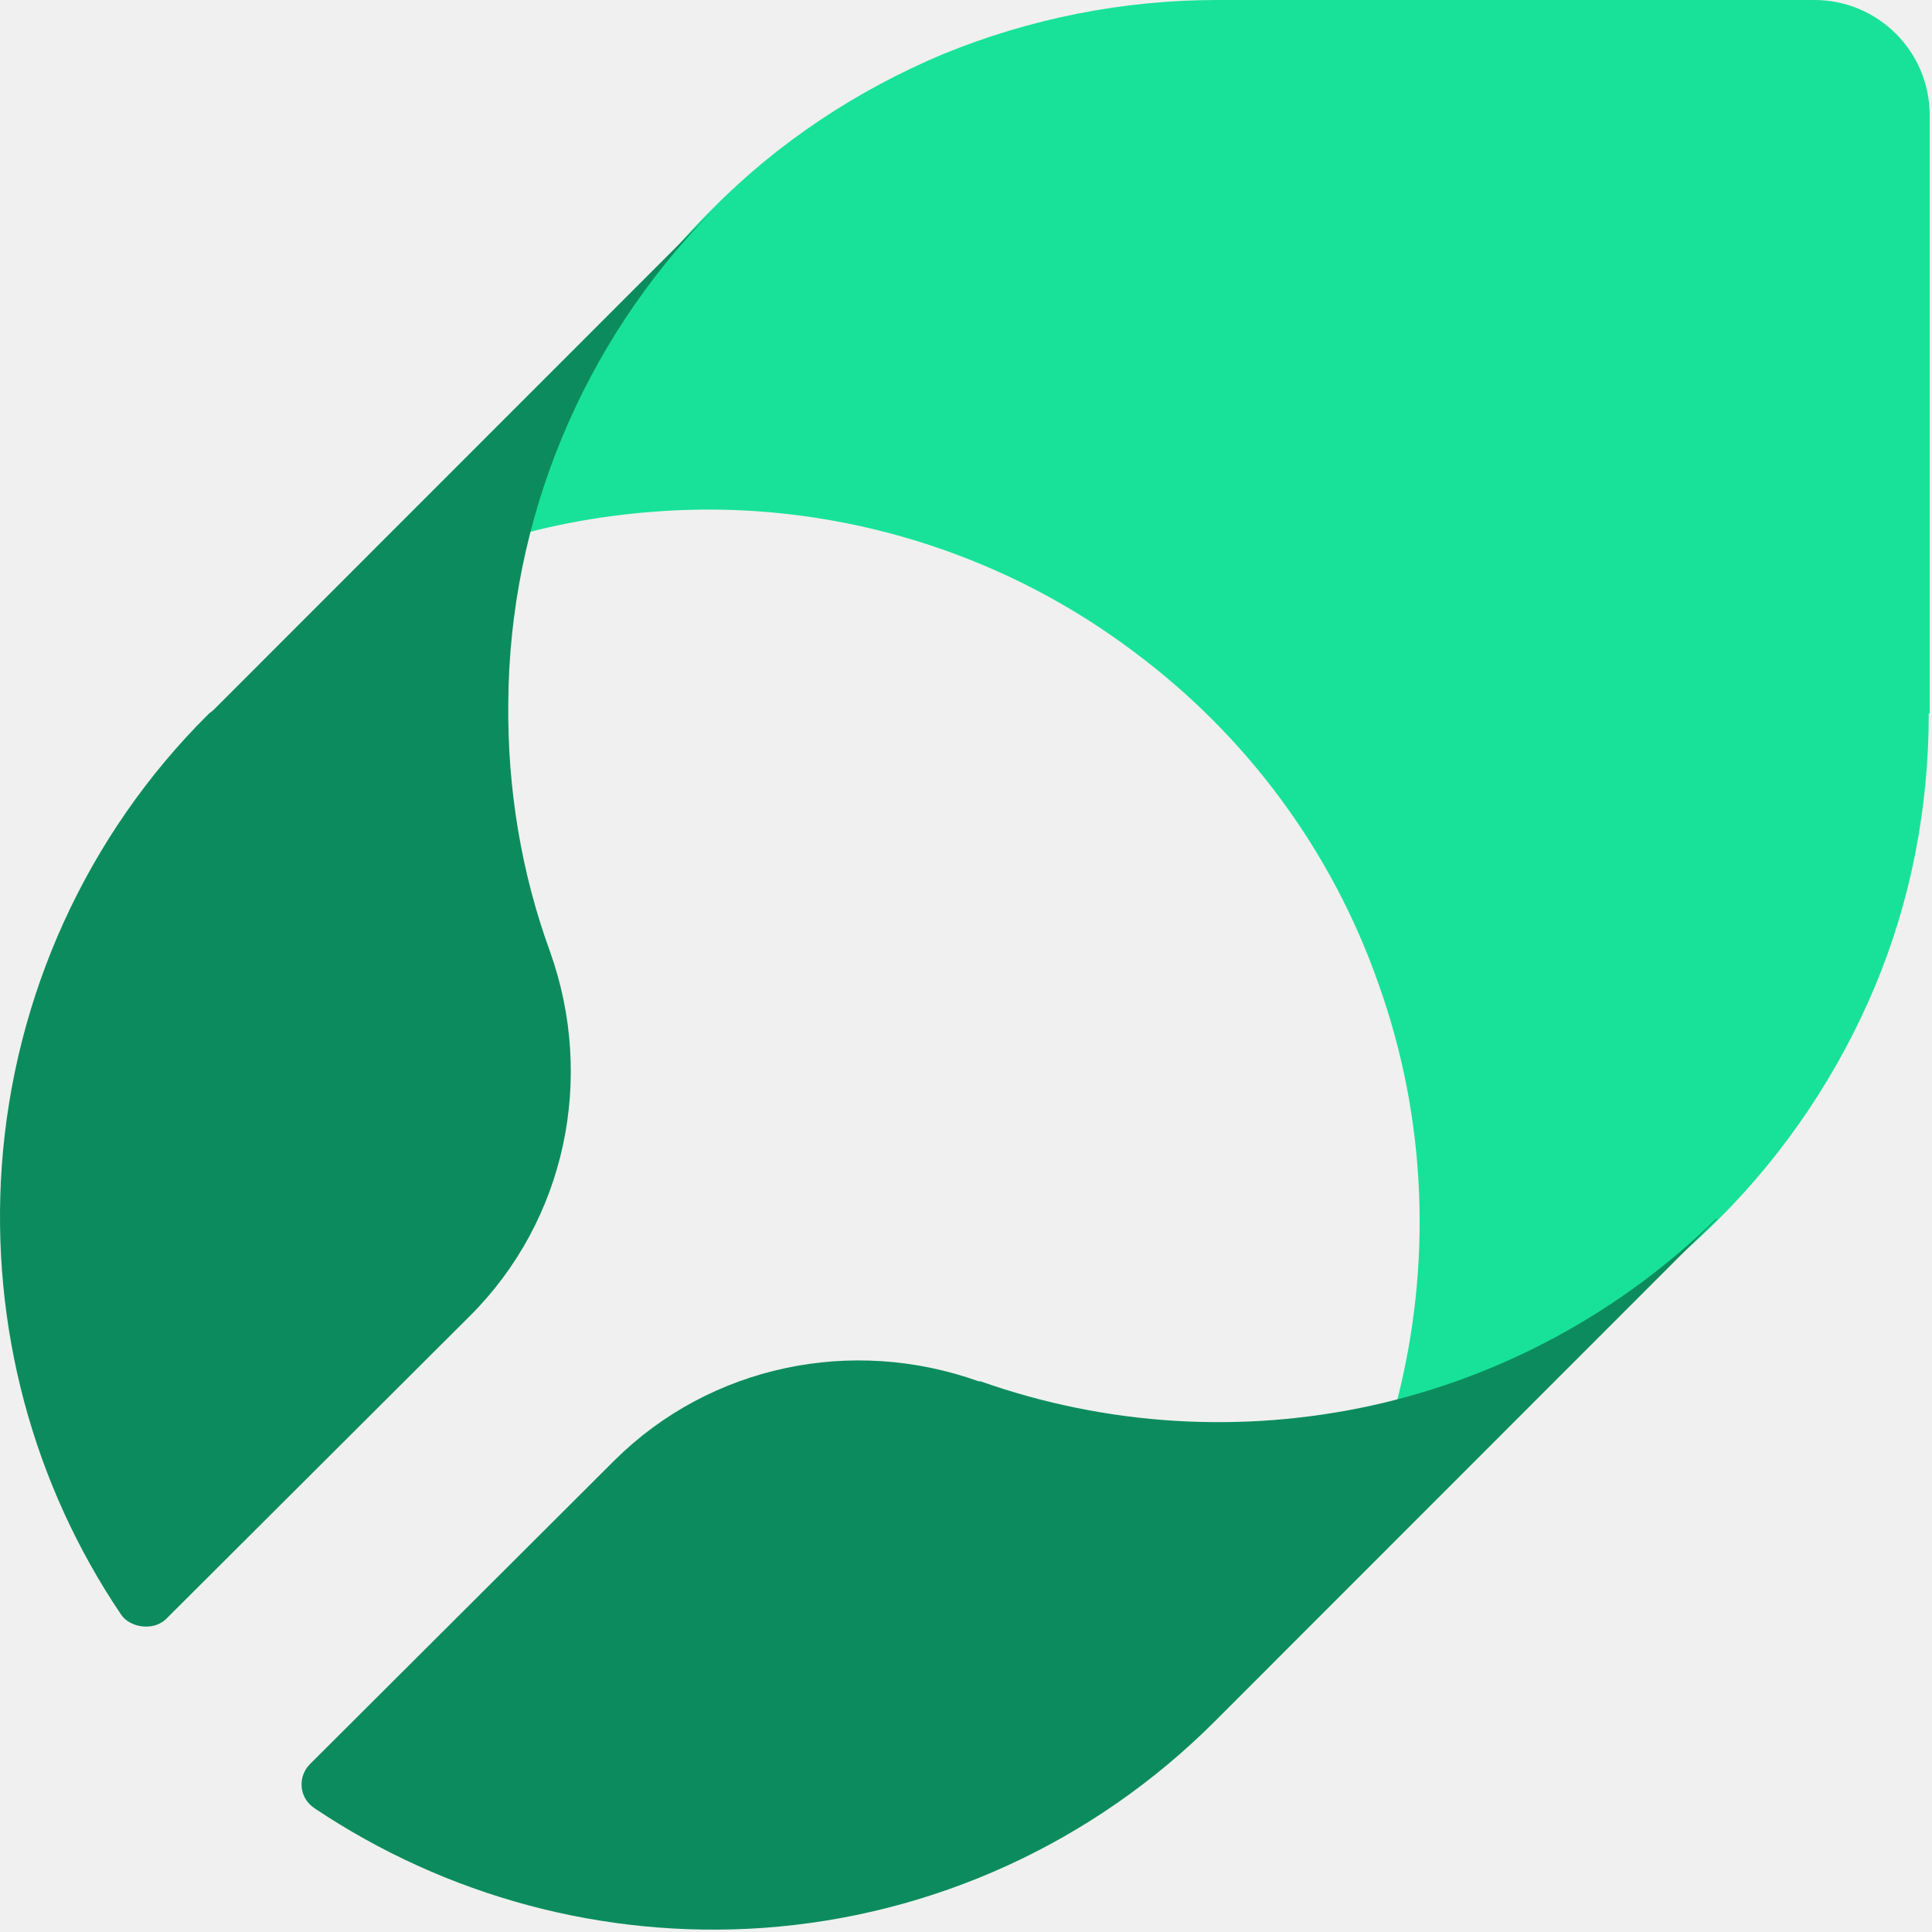
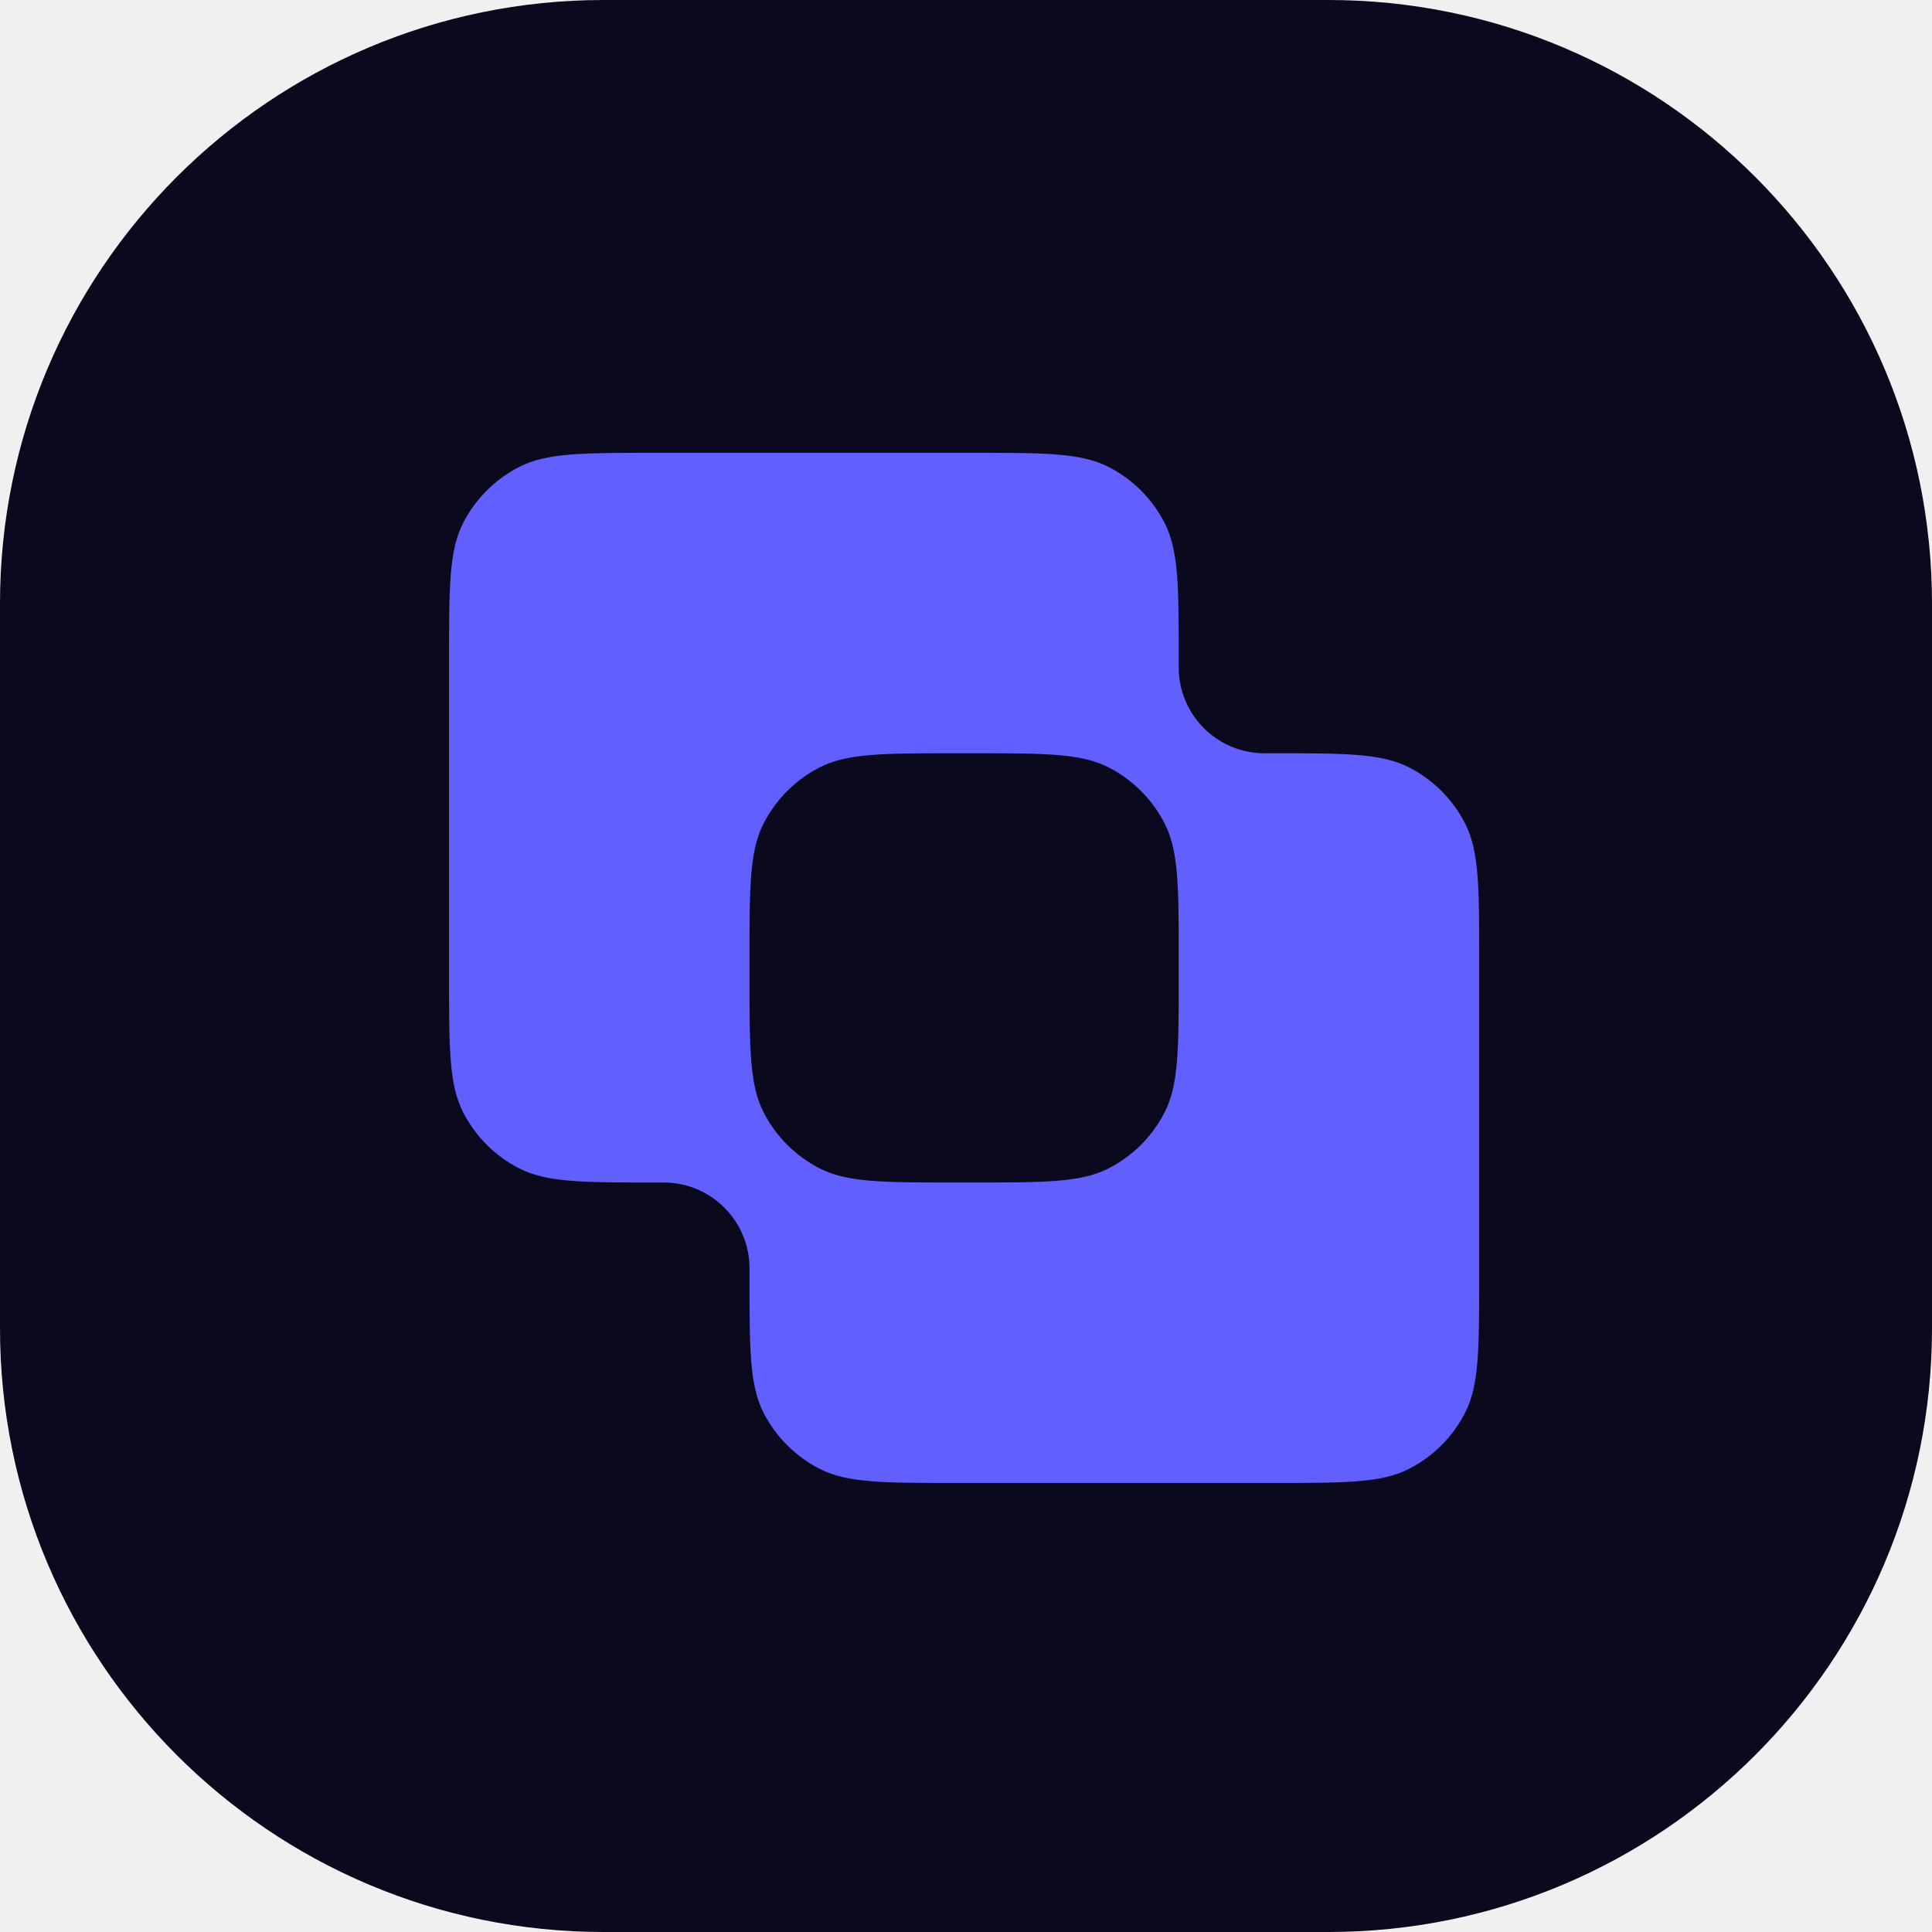
- <svg xmlns="http://www.w3.org/2000/svg" width="502" height="502" viewBox="0 0 502 502" fill="none">
-   <path d="M501.402 185.33V29.962C501.402 13.29 487.876 0 471.453 0H316.156C291.763 0 267.611 4.832 245.15 14.014C222.689 23.438 202.16 36.969 185.012 54.367L183.804 55.575C161.101 78.53 144.92 107.042 136.708 138.454C151.441 134.588 166.656 132.655 181.871 132.413C222.447 131.93 262.298 144.978 294.661 169.383C323.885 191.13 346.104 221.092 358.18 255.645C370.739 290.681 372.188 328.859 362.769 364.862C393.925 356.647 422.666 340.457 445.611 317.744L446.818 316.536C463.966 299.38 477.732 278.841 487.151 256.37C496.571 233.898 501.16 209.735 501.16 185.33H501.402Z" fill="#18E299" />
-   <path d="M132.071 182.706C132.312 135.044 151.32 89.307 184.764 55.125L55.557 184.391C55.076 184.873 54.594 185.113 54.113 185.595C22.593 216.888 3.586 258.774 0.458 303.066C-2.43 344.47 8.397 385.392 31.496 419.575C33.699 422.835 39.677 423.907 43.046 420.778L122.206 341.822C146.989 317.028 154.689 280.198 142.899 247.219C135.44 226.758 131.831 204.852 132.071 182.706Z" fill="#0C8C5E" />
-   <path d="M446.067 316.547C421.284 340.86 390.245 357.71 356.56 365.172C322.634 372.635 287.506 370.468 254.783 358.914C254.783 358.914 254.542 358.914 254.301 358.914C221.338 347.118 184.525 354.821 159.742 379.375L80.581 458.331C77.212 461.701 77.694 467.238 81.784 469.885C115.95 492.754 156.855 503.827 198.24 500.938C242.512 497.809 284.137 478.792 315.656 447.258L316.859 446.054L446.067 316.788V316.547Z" fill="#0C8C5E" />
+ <svg xmlns="http://www.w3.org/2000/svg" width="512" height="512" viewBox="0 0 512 512" fill="none">
+   <g clip-path="url(#clip0_247_12)">
+     <rect width="512" height="512" rx="160" fill="#0A091D" />
+     <path fill-rule="evenodd" clip-rule="evenodd" d="M257.777 120C276.888 120 286.447 120.002 293.746 123.721C300.164 126.992 305.383 132.211 308.654 138.629C312.373 145.928 312.375 155.487 312.375 174.598V176.875C312.375 189.439 322.561 199.625 335.125 199.625H337.402C356.513 199.625 366.072 199.627 373.371 203.346C379.789 206.617 385.008 211.836 388.279 218.254C391.998 225.553 392 235.112 392 254.223V338.402C392 357.513 391.998 367.072 388.279 374.371C385.008 380.789 379.789 386.008 373.371 389.279C366.072 392.998 356.513 393 337.402 393H253.223C234.112 393 224.553 392.998 217.254 389.279C210.836 386.008 205.617 380.789 202.346 374.371C198.627 367.072 198.625 357.513 198.625 338.402V336.125C198.625 323.561 188.439 313.375 175.875 313.375H173.598C154.487 313.375 144.928 313.373 137.629 309.654C131.211 306.383 125.992 301.164 122.721 294.746C119.002 287.447 119 277.888 119 258.777V174.598C119 155.487 119.002 145.928 122.721 138.629C125.992 132.211 131.211 126.992 137.629 123.721C144.928 120.002 154.487 120 173.598 120H257.777ZM253.223 199.625C234.112 199.625 224.553 199.627 217.254 203.346C210.836 206.617 205.617 211.836 202.346 218.254C198.627 225.553 198.625 235.112 198.625 254.223V258.777C198.625 277.888 198.627 287.447 202.346 294.746C205.617 301.164 210.836 306.383 217.254 309.654C224.553 313.373 234.112 313.375 253.223 313.375H257.777C276.888 313.375 286.447 313.373 293.746 309.654C300.164 306.383 305.383 301.164 308.654 294.746C312.373 287.447 312.375 277.888 312.375 258.777V254.223C312.375 235.112 312.373 225.553 308.654 218.254C305.383 211.836 300.164 206.617 293.746 203.346C286.447 199.627 276.888 199.625 257.777 199.625H253.223Z" fill="#615FFF" />
+   </g>
+   <defs>
+     <clipPath id="clip0_247_12">
+       <rect width="512" height="512" fill="white" />
+     </clipPath>
+   </defs>
</svg>
